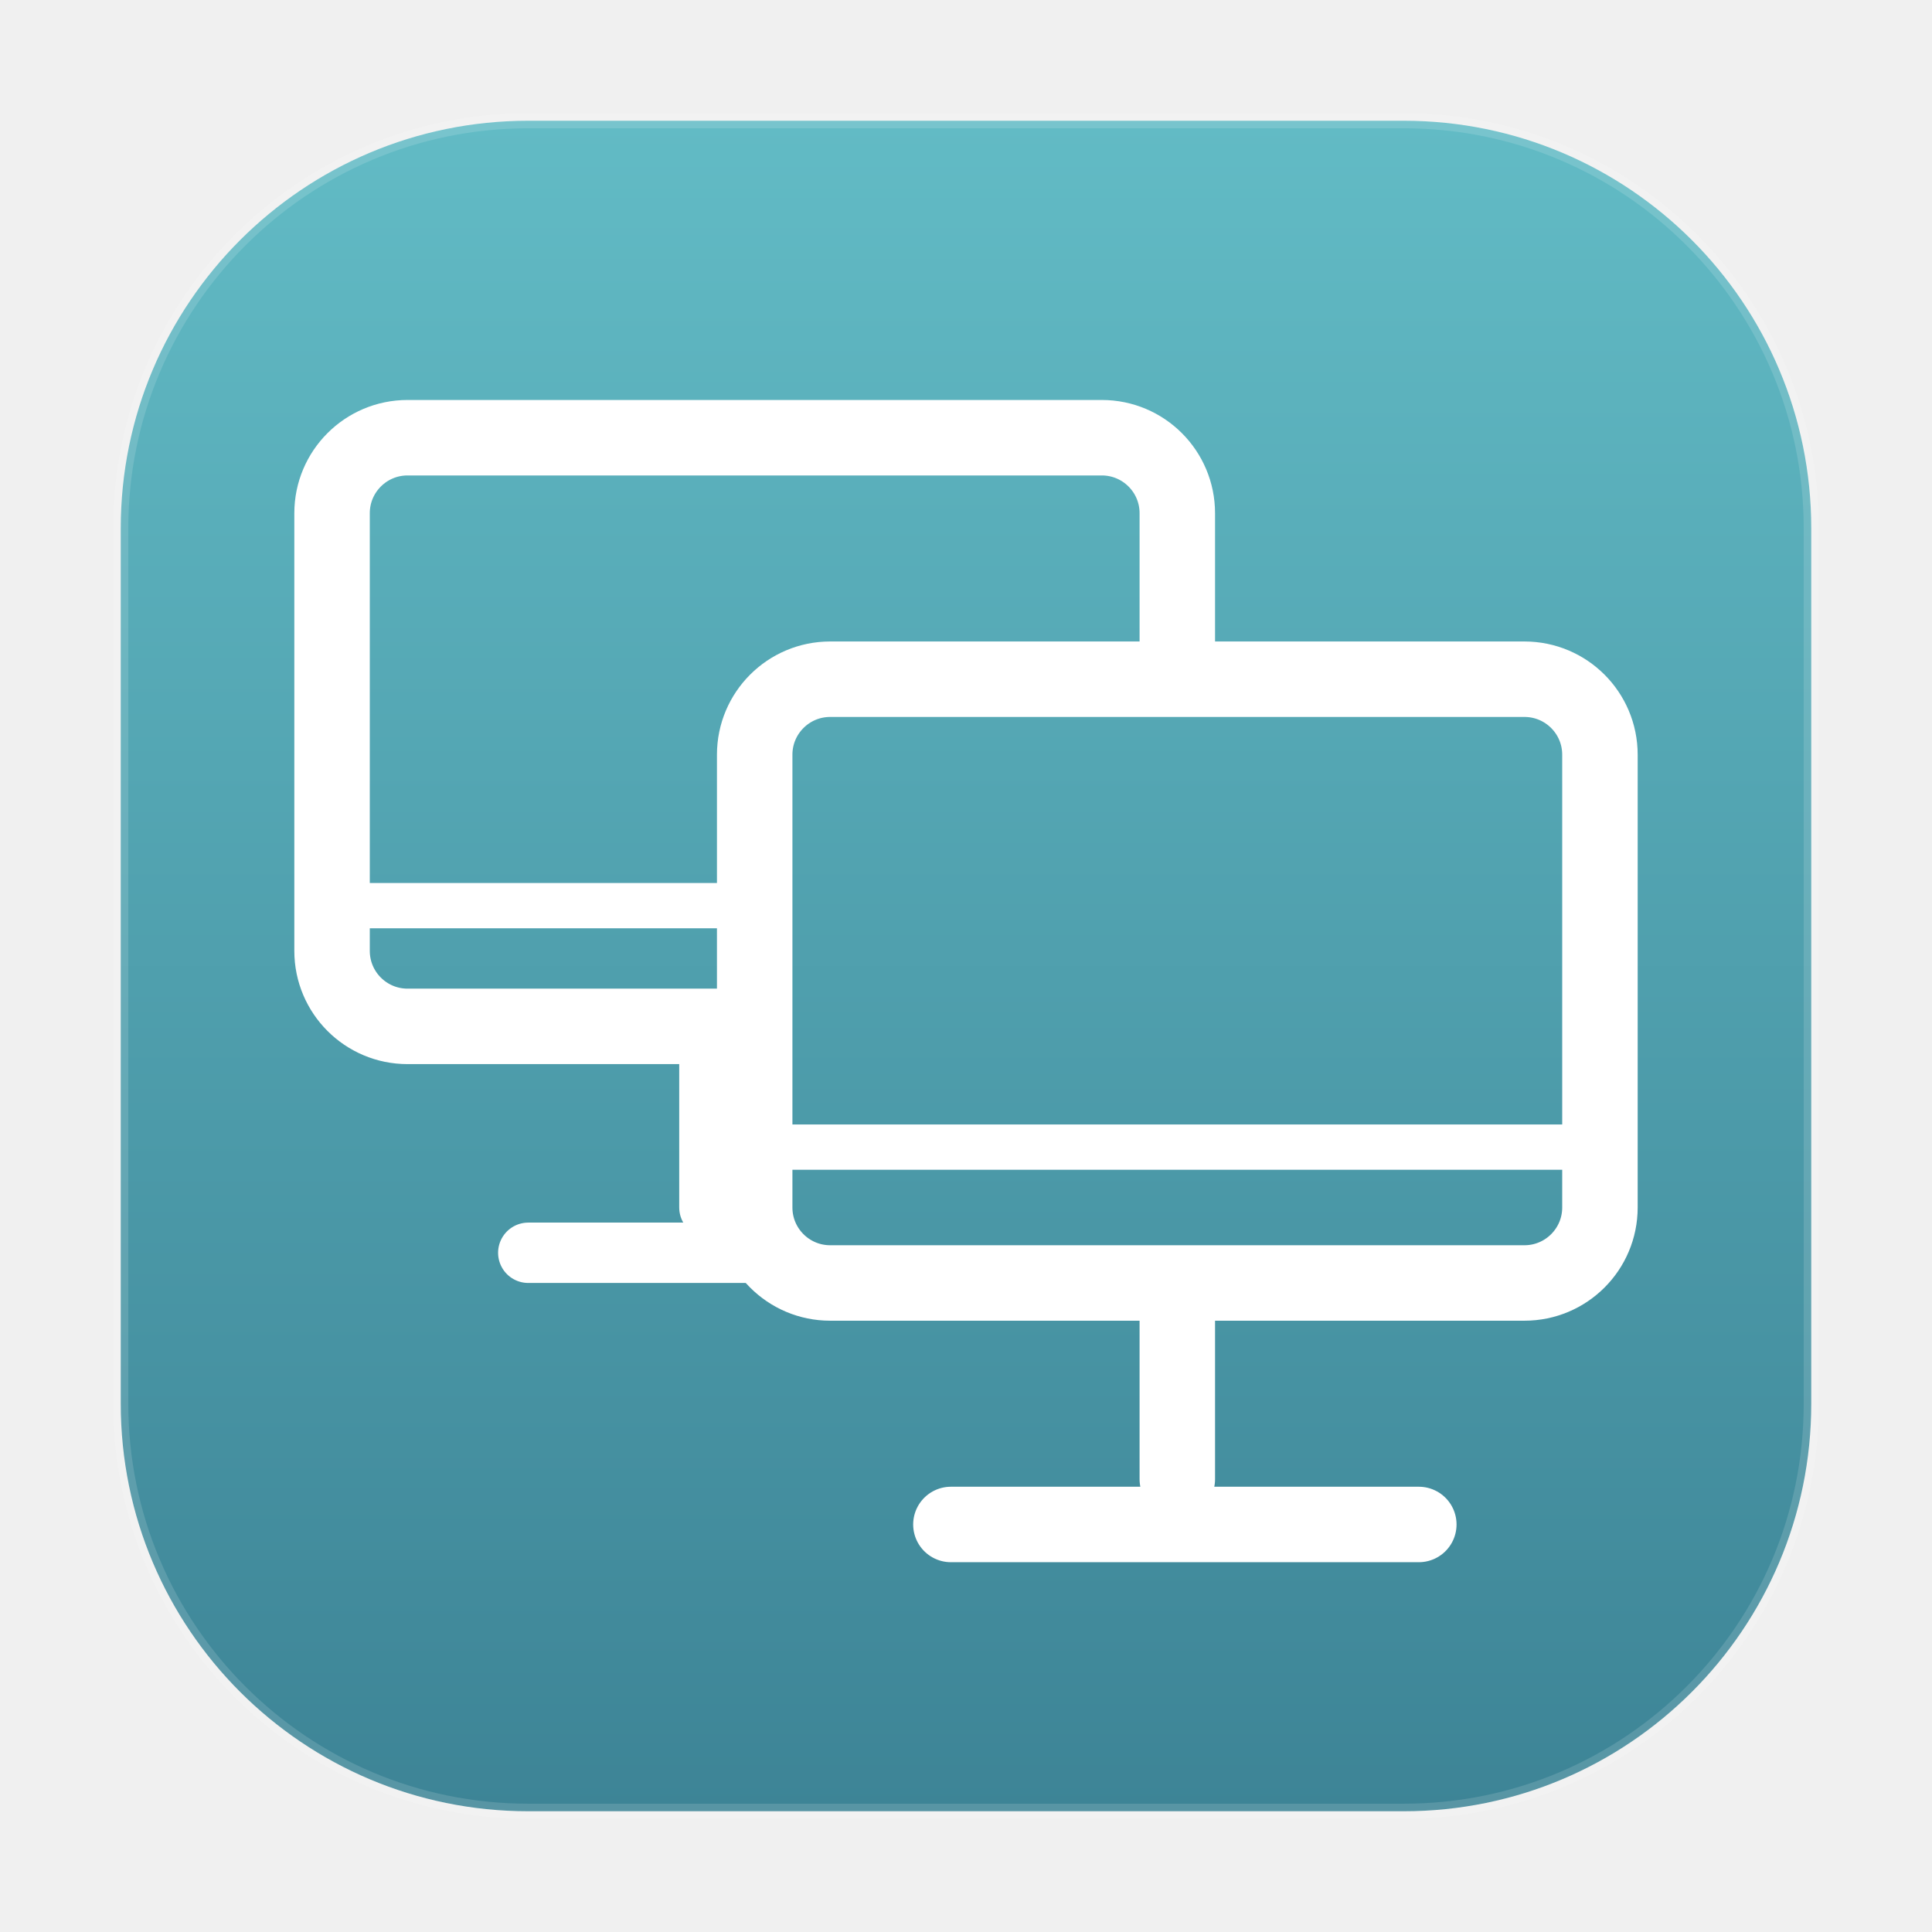
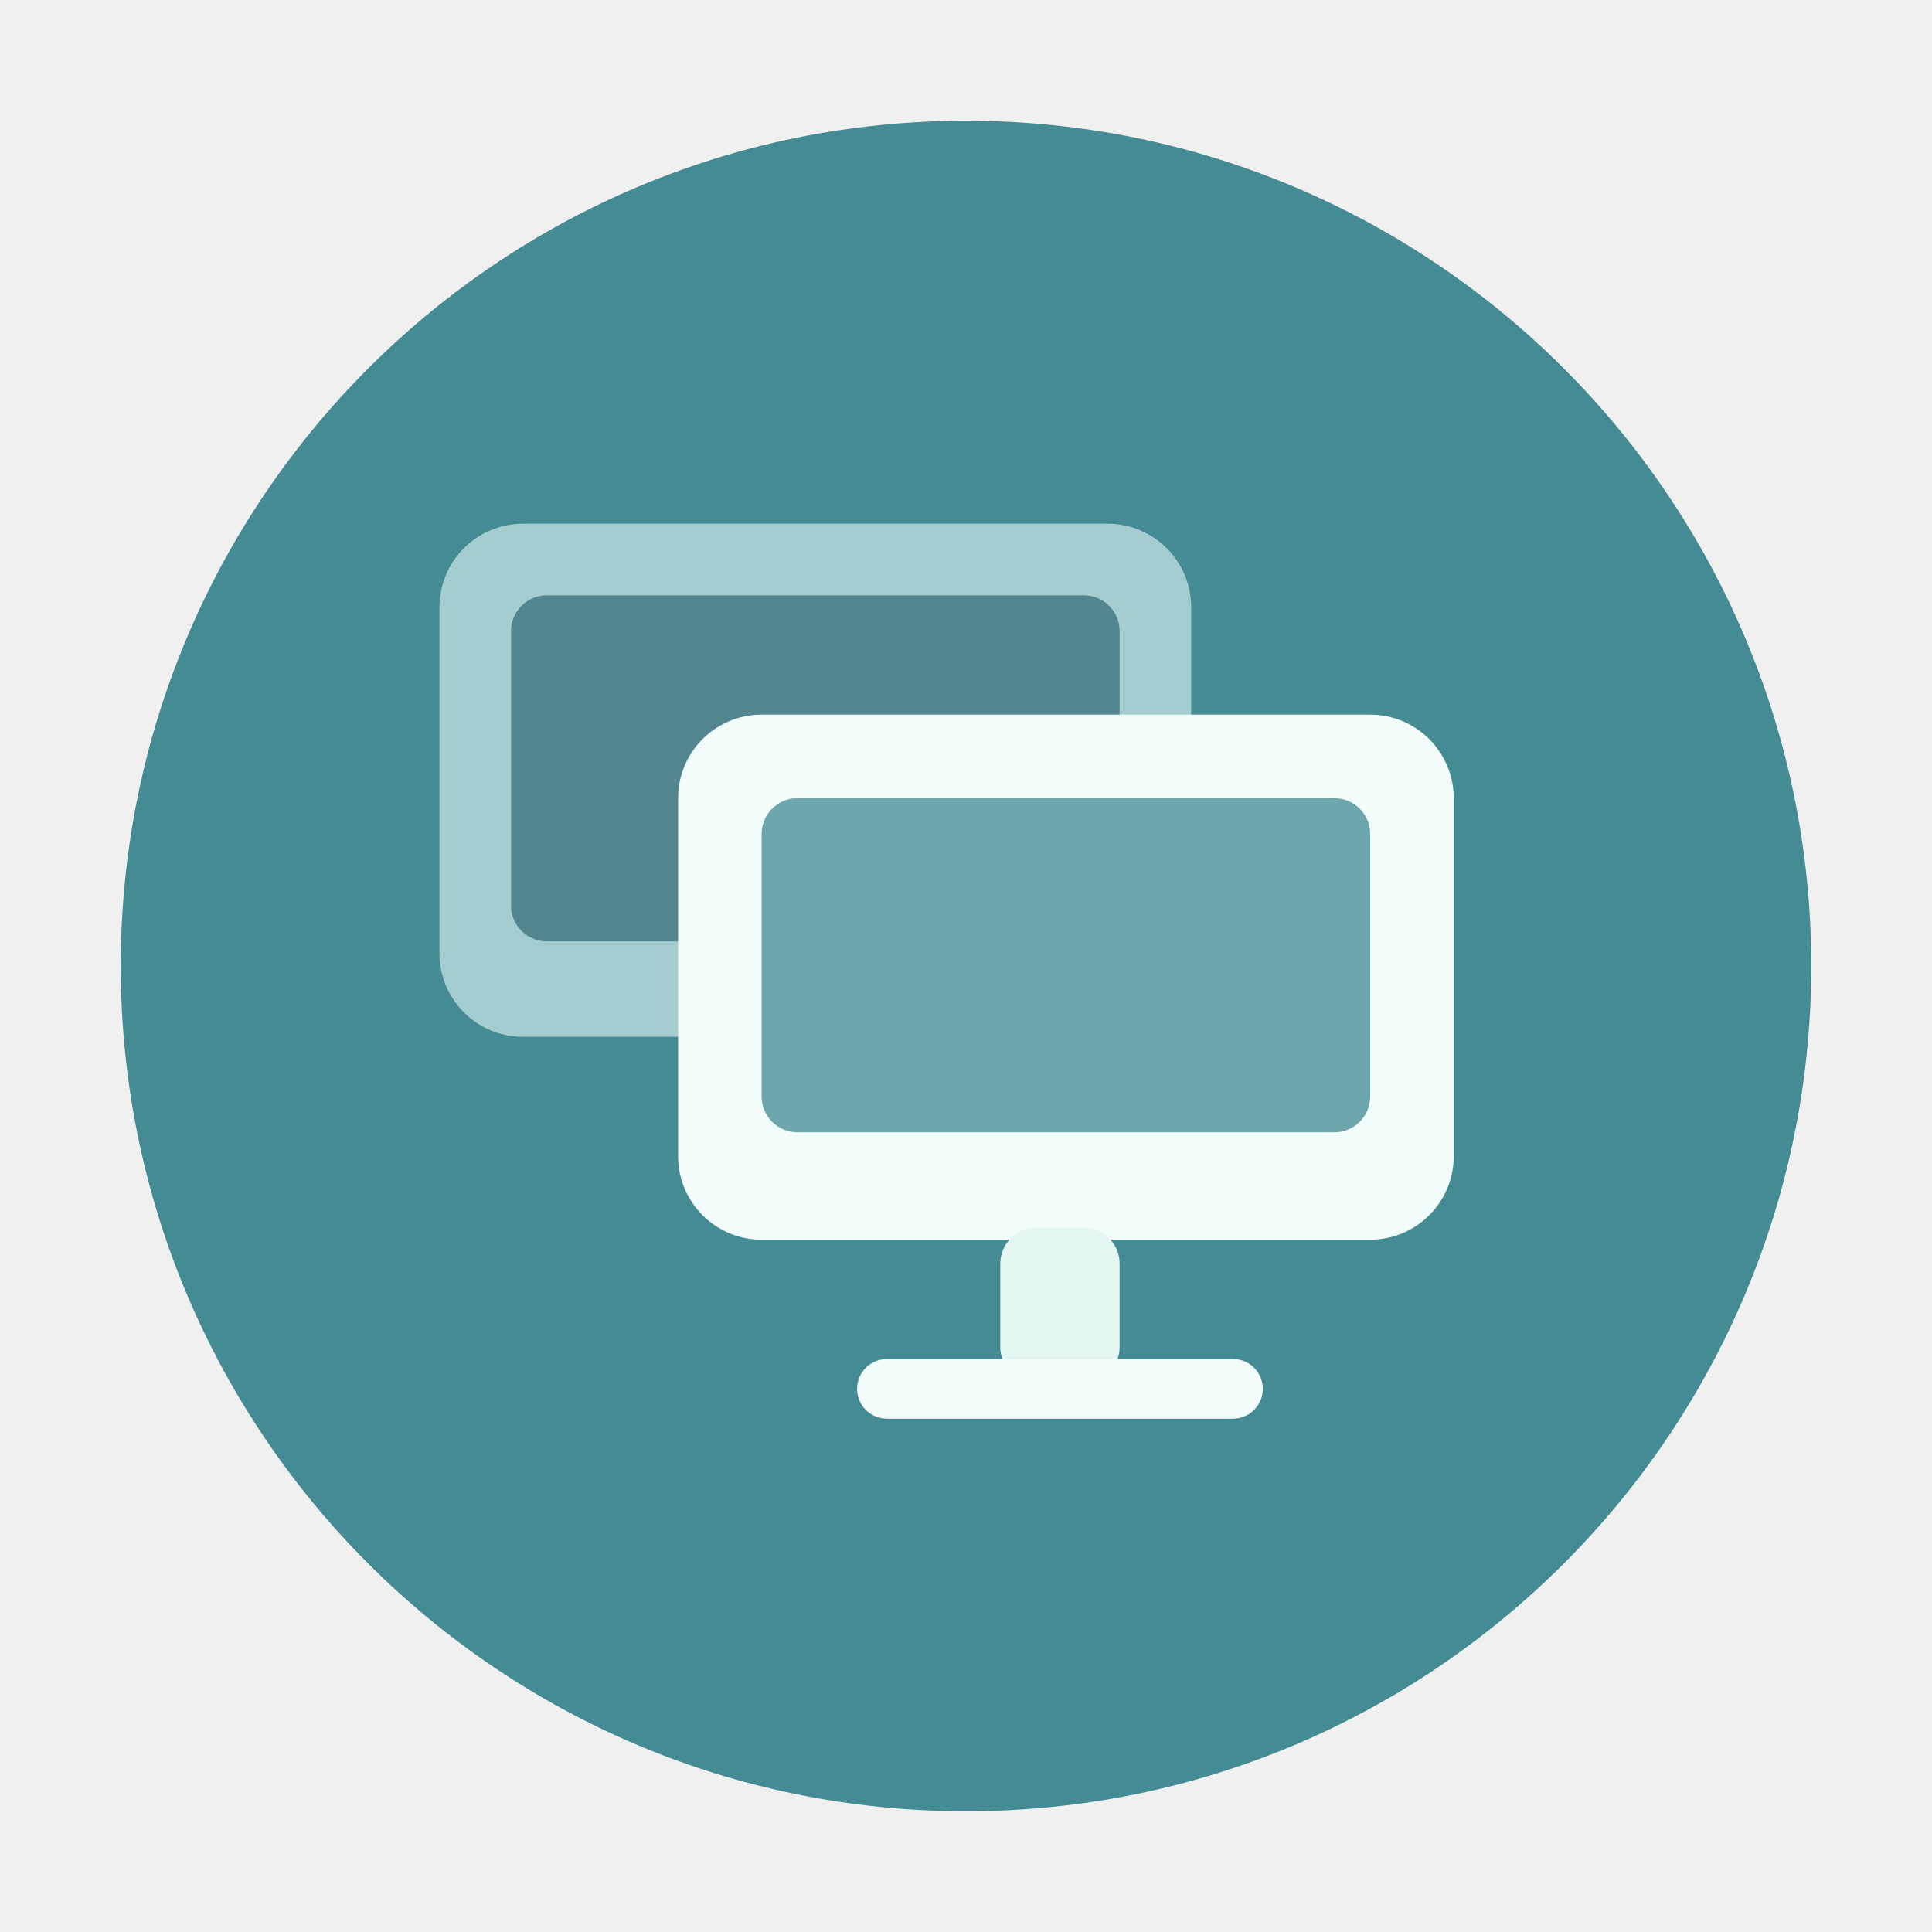
<svg xmlns="http://www.w3.org/2000/svg" width="128" height="128" viewBox="0 0 128 128">
-   <defs>
-     <linearGradient id="background" gradientUnits="userSpaceOnUse" x1="0" y1="8" x2="0" y2="120">
-       <stop offset="0" stop-color="#62bbc5" />
-       <stop offset="1" stop-color="#3d8496" />
-     </linearGradient>
-   </defs>
-   <rect x="8" y="8" width="112" height="112" rx="27" fill="url(#background)" stroke="#ffffff" stroke-opacity="0.14" stroke-width="1" />
-   <g stroke-linecap="round" stroke-linejoin="round">
-     <rect x="22" y="29" width="56" height="39" rx="5" fill="none" stroke="#ffffff" stroke-width="5" />
-     <line x1="24" y1="60" x2="76" y2="60" stroke="#ffffff" stroke-width="3" />
-     <line x1="47" y1="70" x2="47" y2="80" stroke="#ffffff" stroke-width="4" />
-     <line x1="35" y1="83" x2="59" y2="83" stroke="#ffffff" stroke-width="4" />
-     <rect x="50" y="45" width="56" height="40" rx="5" fill="url(#background)" stroke="#ffffff" stroke-width="5" />
-     <line x1="52" y1="76" x2="104" y2="76" stroke="#ffffff" stroke-width="3" />
-     <line x1="78" y1="87" x2="78" y2="98" stroke="#ffffff" stroke-width="5" />
-     <line x1="63" y1="101" x2="94" y2="101" stroke="#ffffff" stroke-width="5" />
-   </g>
+   <circle cx="64" cy="64" r="56" fill="#448b94" />
+   <rect x="29.113" y="34.698" width="49.807" height="33.995" rx="5.534" fill="#d6efee" opacity=".65" />
+   <rect x="33.857" y="39.441" width="40.32" height="22.927" rx="2.372" fill="#2f6772" opacity=".7" />
+   <rect x="44.925" y="47.347" width="51.388" height="34.786" rx="5.534" fill="#f2fcfa" />
+   <rect x="50.459" y="52.881" width="40.32" height="22.136" rx="2.372" fill="#6da6ad" />
+   <rect x="66.271" y="81.342" width="7.906" height="10.278" rx="2.372" fill="#e5f5f1" />
+   <rect x="56.784" y="90.039" width="26.88" height="3.953" rx="1.976" fill="#f2fcfa" />
</svg>
